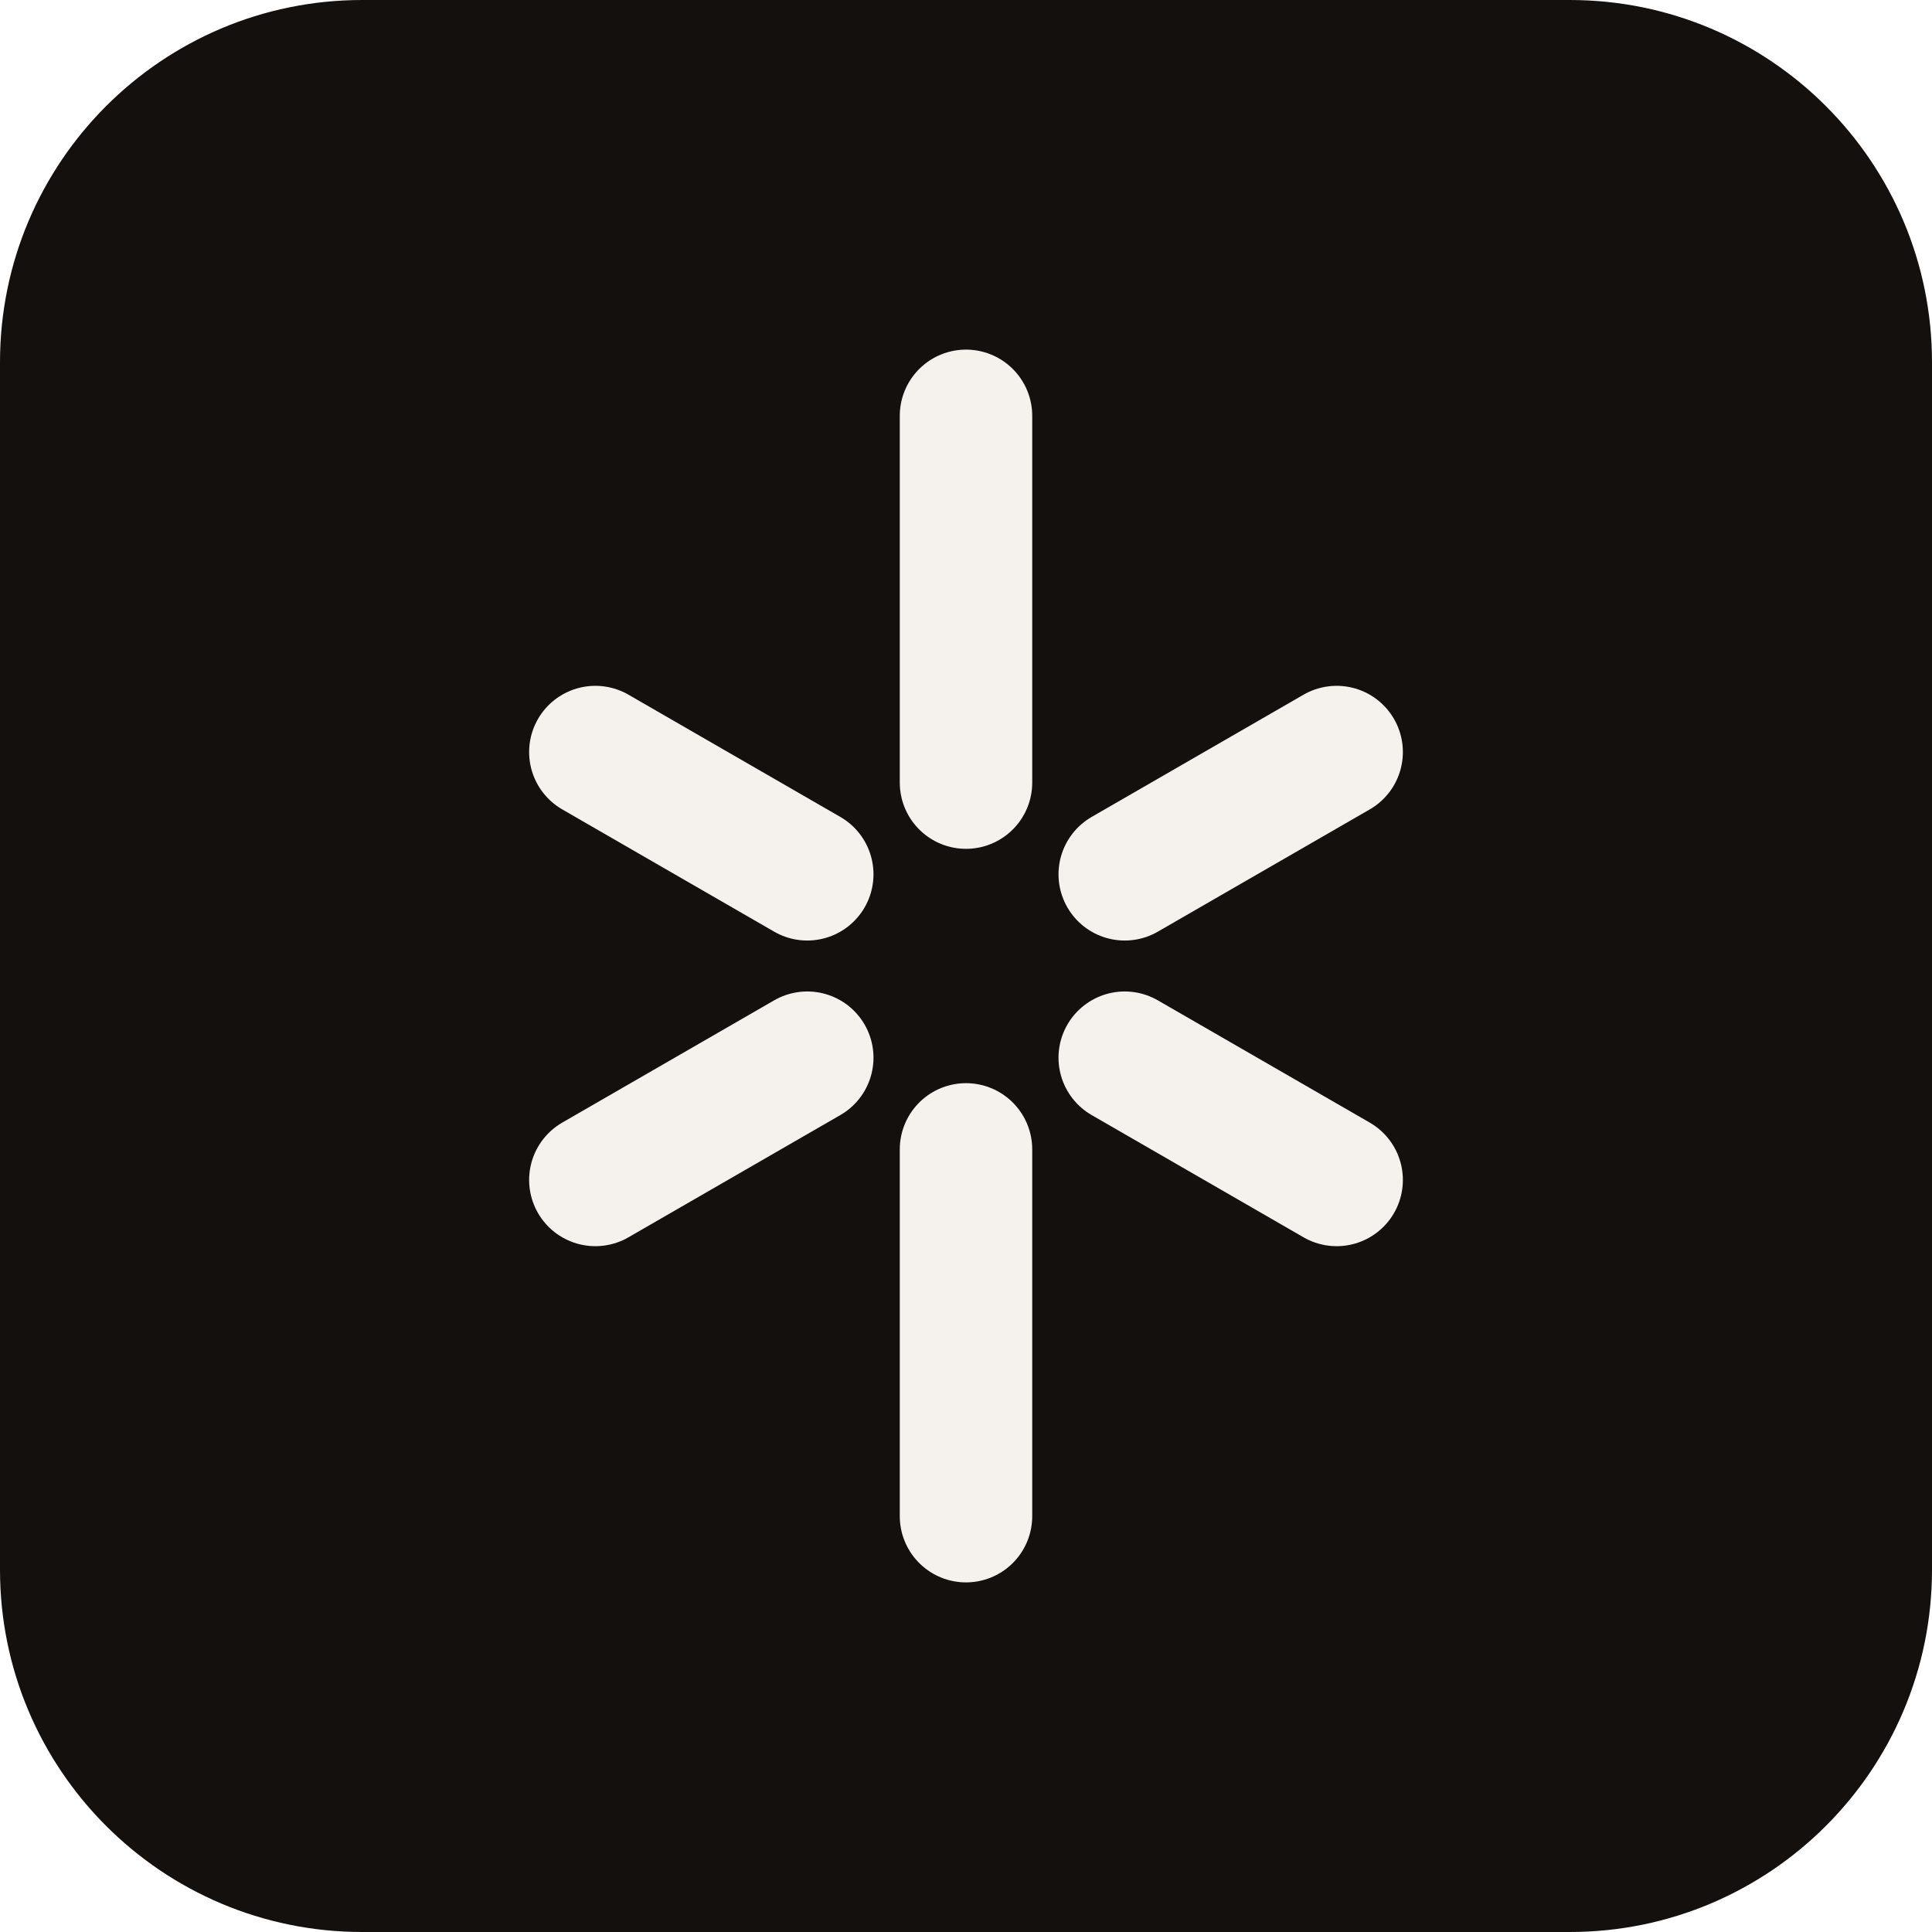
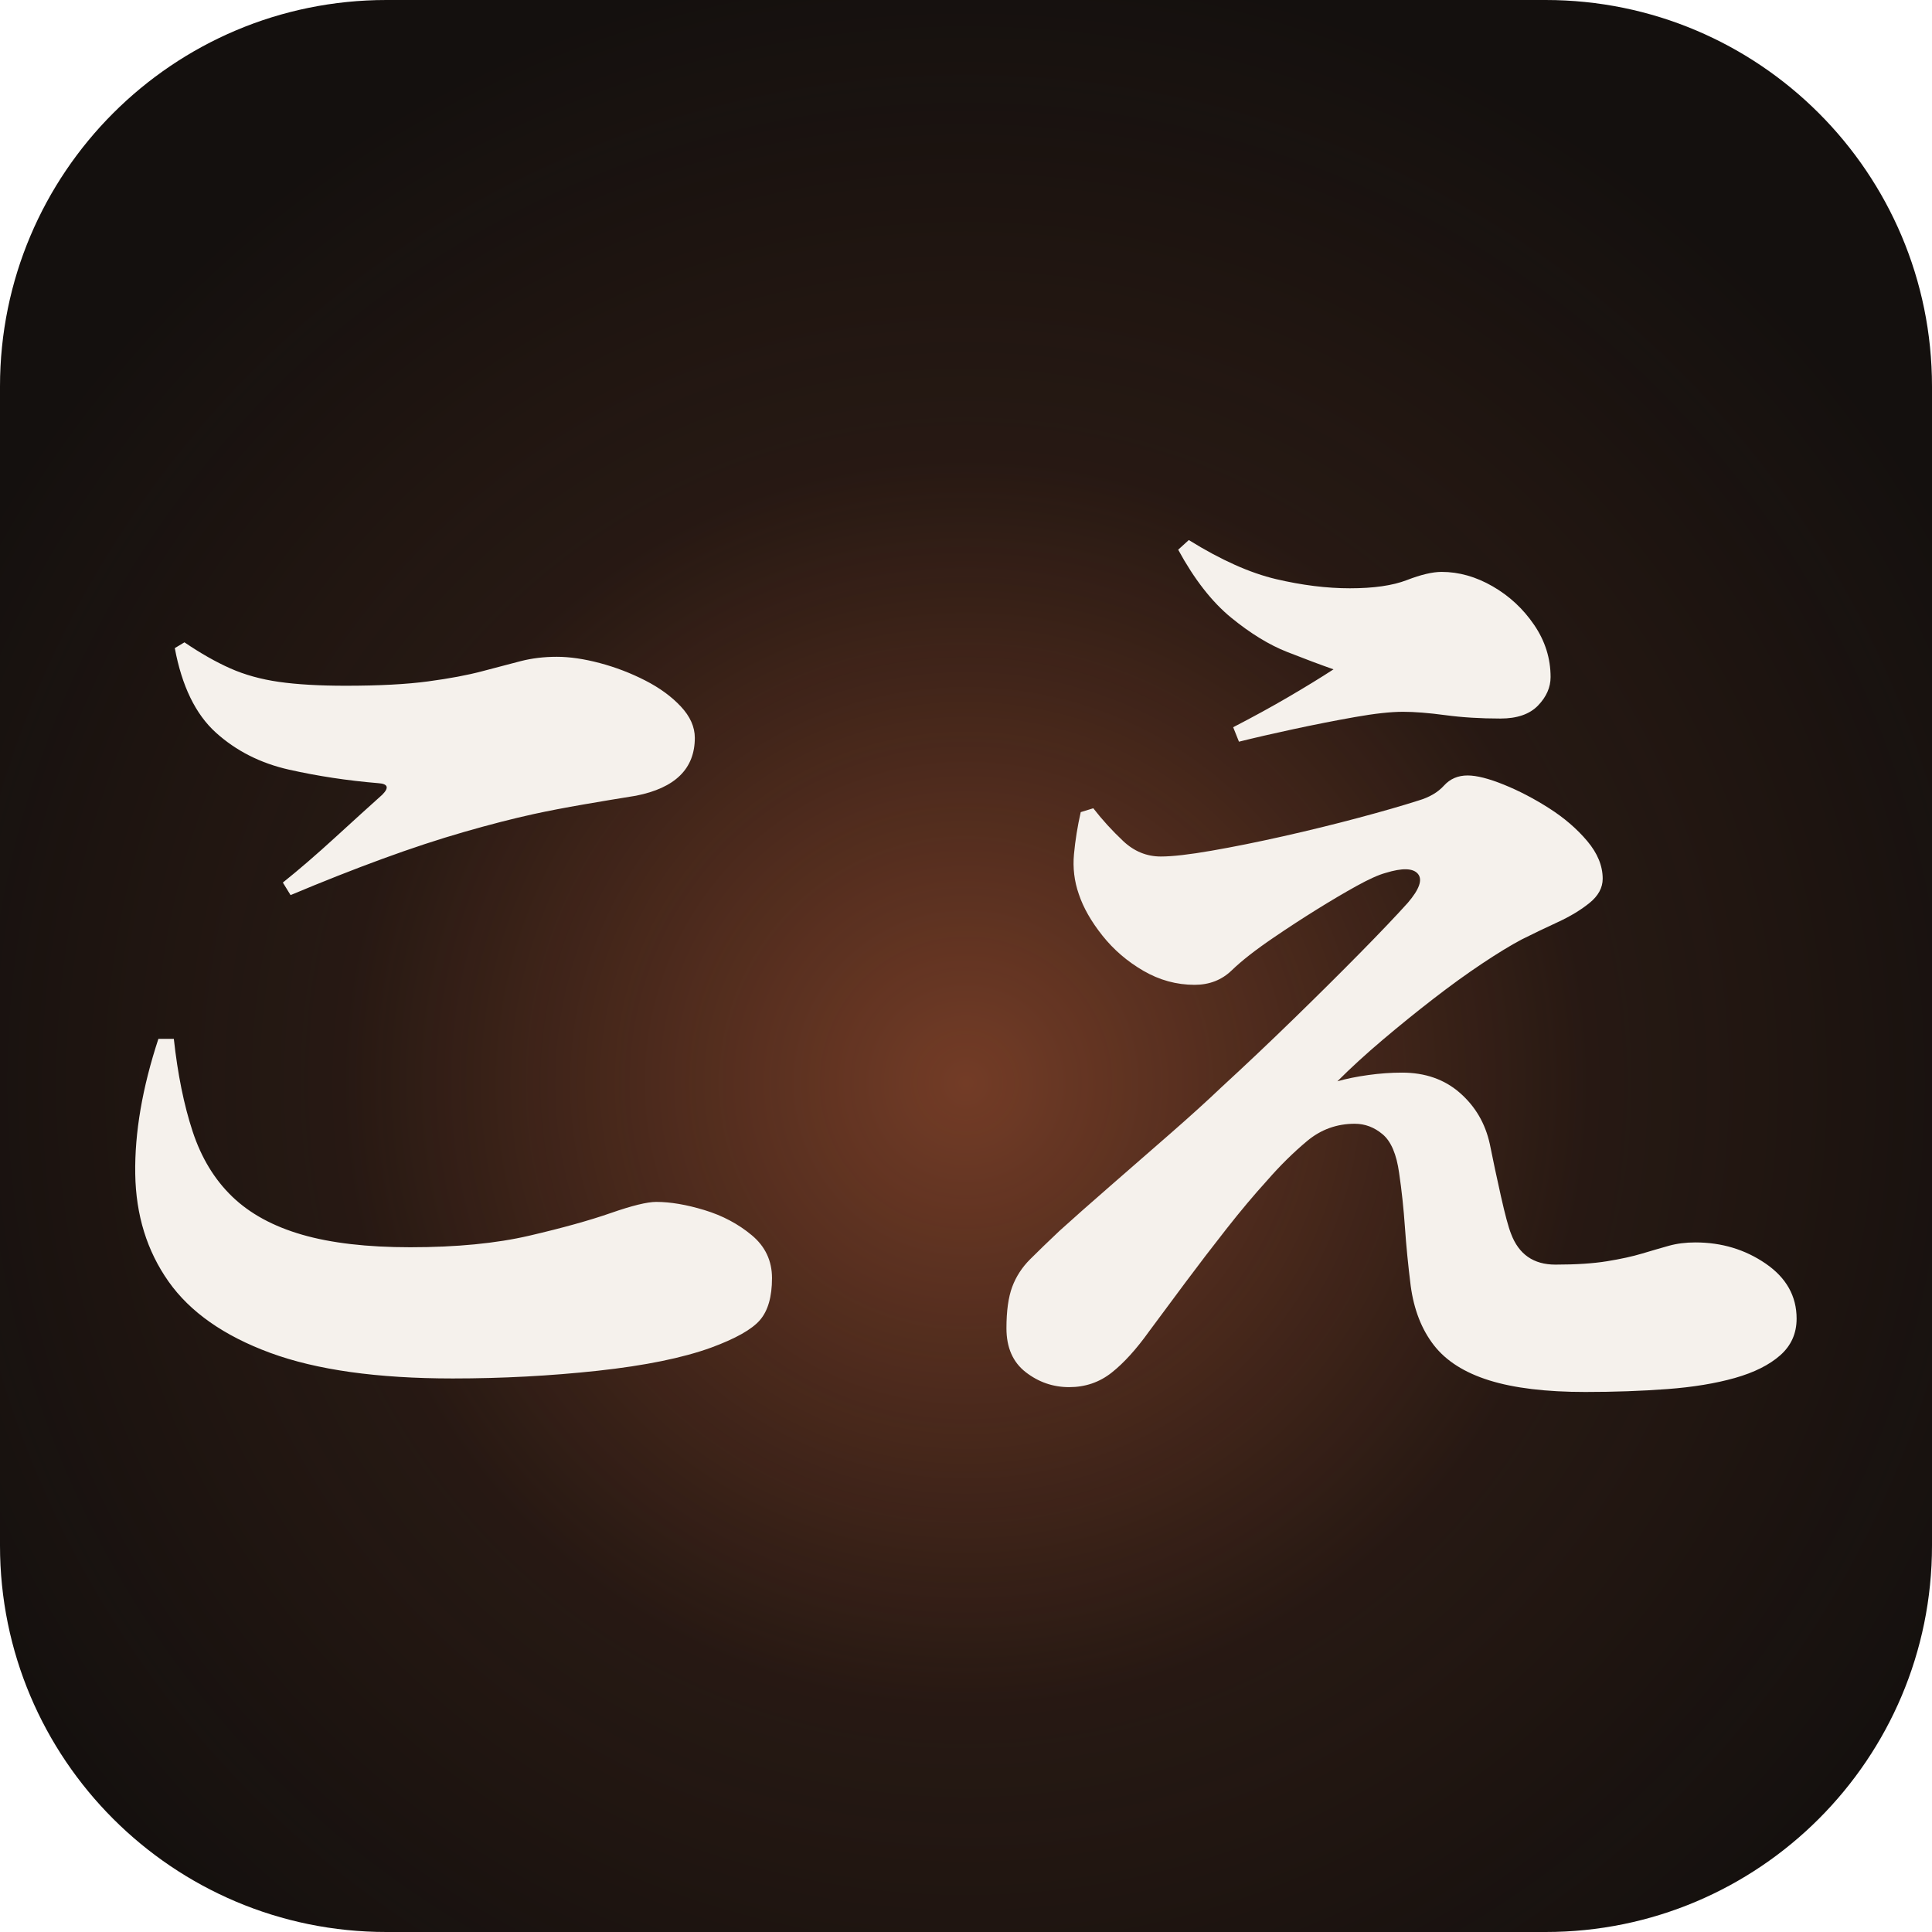
- <svg xmlns="http://www.w3.org/2000/svg" viewBox="0 0 512 512" role="img" aria-label="ClaudeTalks">
-   <rect width="512" height="512" rx="96" fill="#14100E" />
-   <g transform="translate(83.2 83.2) scale(5.4)">
-     <g fill="none" stroke="#F5F1EC" stroke-width="6.5" stroke-linecap="round">
-       <path d="M32 23L32 5" />
-       <path d="M39.79 27.5L50.19 21.5" />
-       <path d="M39.79 36.5L50.19 42.5" />
-       <path d="M32 41L32 59" />
-       <path d="M24.21 36.5L13.81 42.5" />
-       <path d="M24.21 27.5L13.81 21.5" />
-     </g>
-   </g>
+ <svg xmlns="http://www.w3.org/2000/svg" viewBox="0 0 64 64" width="64" height="64" role="img" aria-label="Kikoe">
+   <defs>
+     <radialGradient id="glow" cx="50%" cy="56%" r="58%">
+       <stop offset="0" stop-color="#D2683F" stop-opacity="0.5" />
+       <stop offset=".55" stop-color="#D2683F" stop-opacity=".1" />
+       <stop offset="1" stop-color="#D2683F" stop-opacity="0" />
+     </radialGradient>
+   </defs>
+   <rect width="64" height="64" rx="12.8" fill="#14100E" />
+   <rect width="64" height="64" rx="12.8" fill="url(#glow)" />
+   <path transform="translate(4.48 17.89) scale(0.03196)" fill="#F5F1EC" d="M329 869L329 869Q212 869 140 842.5Q68 816 34.5 768.5Q1 721 0 657Q-1 593 24 517L24 517L40 517Q46 572 59.5 613Q73 654 100.5 680.5Q128 707 173 720Q218 733 285 733L285 733Q357 733 408.5 721Q460 709 493 697.5Q526 686 540 686L540 686Q562 686 590 694.5Q618 703 639 720.5Q660 738 660 765L660 765Q660 794 647.5 808.5Q635 823 597 837L597 837Q553 853 479.5 861Q406 869 329 869ZM161 368L153 355Q178 335 207.5 308Q237 281 256 264L256 264Q267 253 252 252L252 252Q204 248 159.5 238Q115 228 83.5 199.5Q52 171 41 112L41 112L51 106Q76 123 98.5 133Q121 143 149 147Q177 151 218 151L218 151Q270 151 303.5 146.5Q337 142 359.5 136Q382 130 399.5 125.5Q417 121 437 121L437 121Q457 121 481.5 127.5Q506 134 528.5 145.5Q551 157 565.5 172.5Q580 188 580 205L580 205Q580 253 519 265L519 265Q494 269 465 274Q436 279 413 284L413 284Q381 291 341 302.5Q301 314 256 330.5Q211 347 161 368L161 368ZM1503 883L1503 883Q1442 883 1403.5 871Q1365 859 1346 834.5Q1327 810 1322 773L1322 773Q1318 741 1316 712Q1314 683 1310 656L1310 656Q1306 627 1293 616Q1280 605 1264 605L1264 605Q1236 605 1214.5 623Q1193 641 1173 664L1173 664Q1153 686 1131 714Q1109 742 1088.5 769.5Q1068 797 1051 820L1051 820Q1031 848 1012 863Q993 878 968 878L968 878Q943 878 923 862.5Q903 847 903 817L903 817Q903 790 909 774Q915 758 927.5 745.5Q940 733 958 716L958 716Q979 697 1010 670Q1041 643 1072.5 615.5Q1104 588 1126 567L1126 567Q1163 533 1200.5 496.5Q1238 460 1269.5 428Q1301 396 1319 376L1319 376Q1337 355 1329.5 346Q1322 337 1296 345L1296 345Q1285 348 1266 358.5Q1247 369 1224.5 383Q1202 397 1180 412L1180 412Q1152 431 1136.5 446Q1121 461 1098 461L1098 461Q1070 461 1045 446.5Q1020 432 1002.5 410Q985 388 978 367L978 367Q971 347 973 325.5Q975 304 980 282L980 282L993 278Q1007 296 1024 312Q1041 328 1063 328L1063 328Q1081 328 1115.5 322Q1150 316 1190 307Q1230 298 1267.5 288Q1305 278 1330 270L1330 270Q1347 265 1356.5 254.5Q1366 244 1381 244L1381 244Q1395 244 1418.5 253.5Q1442 263 1465.5 278Q1489 293 1505 312Q1521 331 1521 351L1521 351Q1521 365 1507.5 376Q1494 387 1474.5 396Q1455 405 1437 414L1437 414Q1420 423 1396 439Q1372 455 1345.5 475.5Q1319 496 1293 518Q1267 540 1246 561L1246 561Q1260 557 1278 554.5Q1296 552 1313 552L1313 552Q1349 552 1373 573Q1397 594 1404 626L1404 626Q1409 651 1415.5 680Q1422 709 1426 719L1426 719Q1432 735 1443.5 743Q1455 751 1472 751L1472 751Q1504 751 1525.5 747.5Q1547 744 1562 739.5Q1577 735 1589.5 731.5Q1602 728 1617 728L1617 728Q1658 728 1690 750Q1722 772 1722 807L1722 807Q1722 830 1705 845Q1688 860 1658 868.5Q1628 877 1588 880Q1548 883 1503 883ZM1144 209L1138 194Q1169 178 1195.5 162.5Q1222 147 1242 134L1242 134Q1222 127 1194 116Q1166 105 1136 80.5Q1106 56 1081 10L1081 10L1092 0Q1142 31 1182.5 40.5Q1223 50 1259 50L1259 50Q1296 50 1318 41.5Q1340 33 1354 33L1354 33Q1381 33 1407 48Q1433 63 1450 88Q1467 113 1467 142L1467 142Q1467 158 1454 171.5Q1441 185 1415 185L1415 185Q1384 185 1358 181.5Q1332 178 1314 178L1314 178Q1295 178 1264 183.5Q1233 189 1200.5 196Q1168 203 1144 209L1144 209Z" />
</svg>
